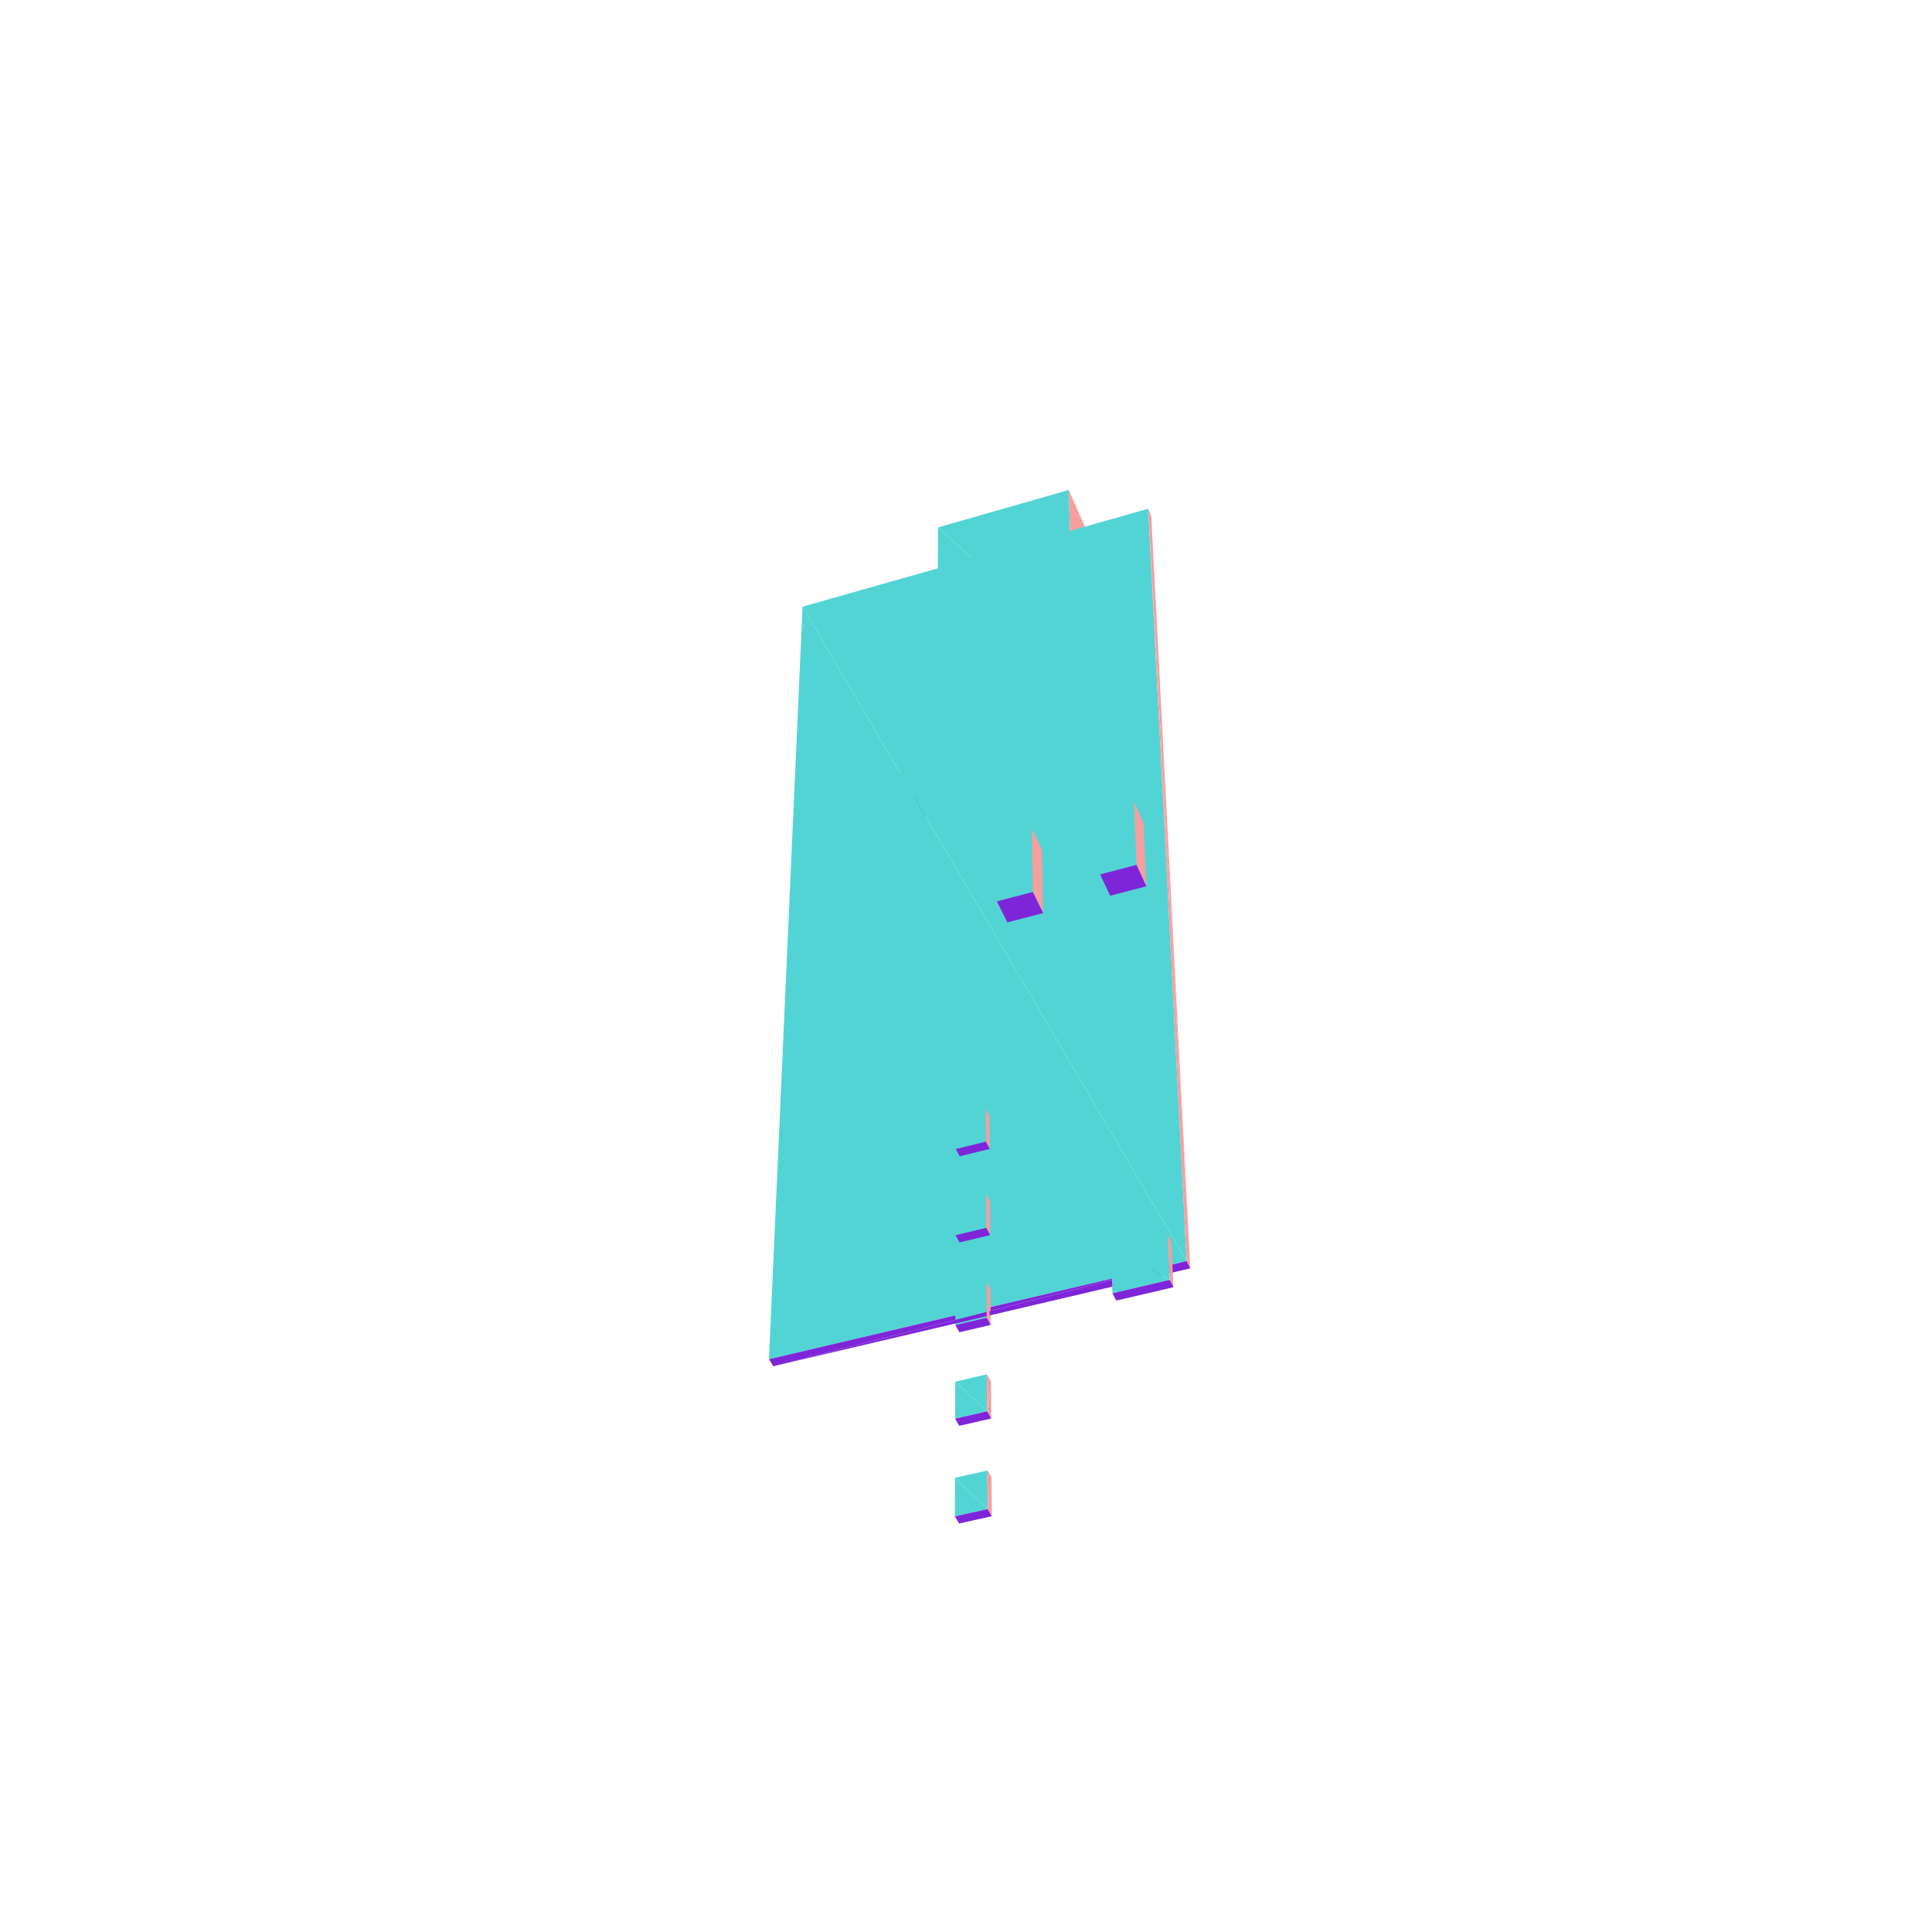
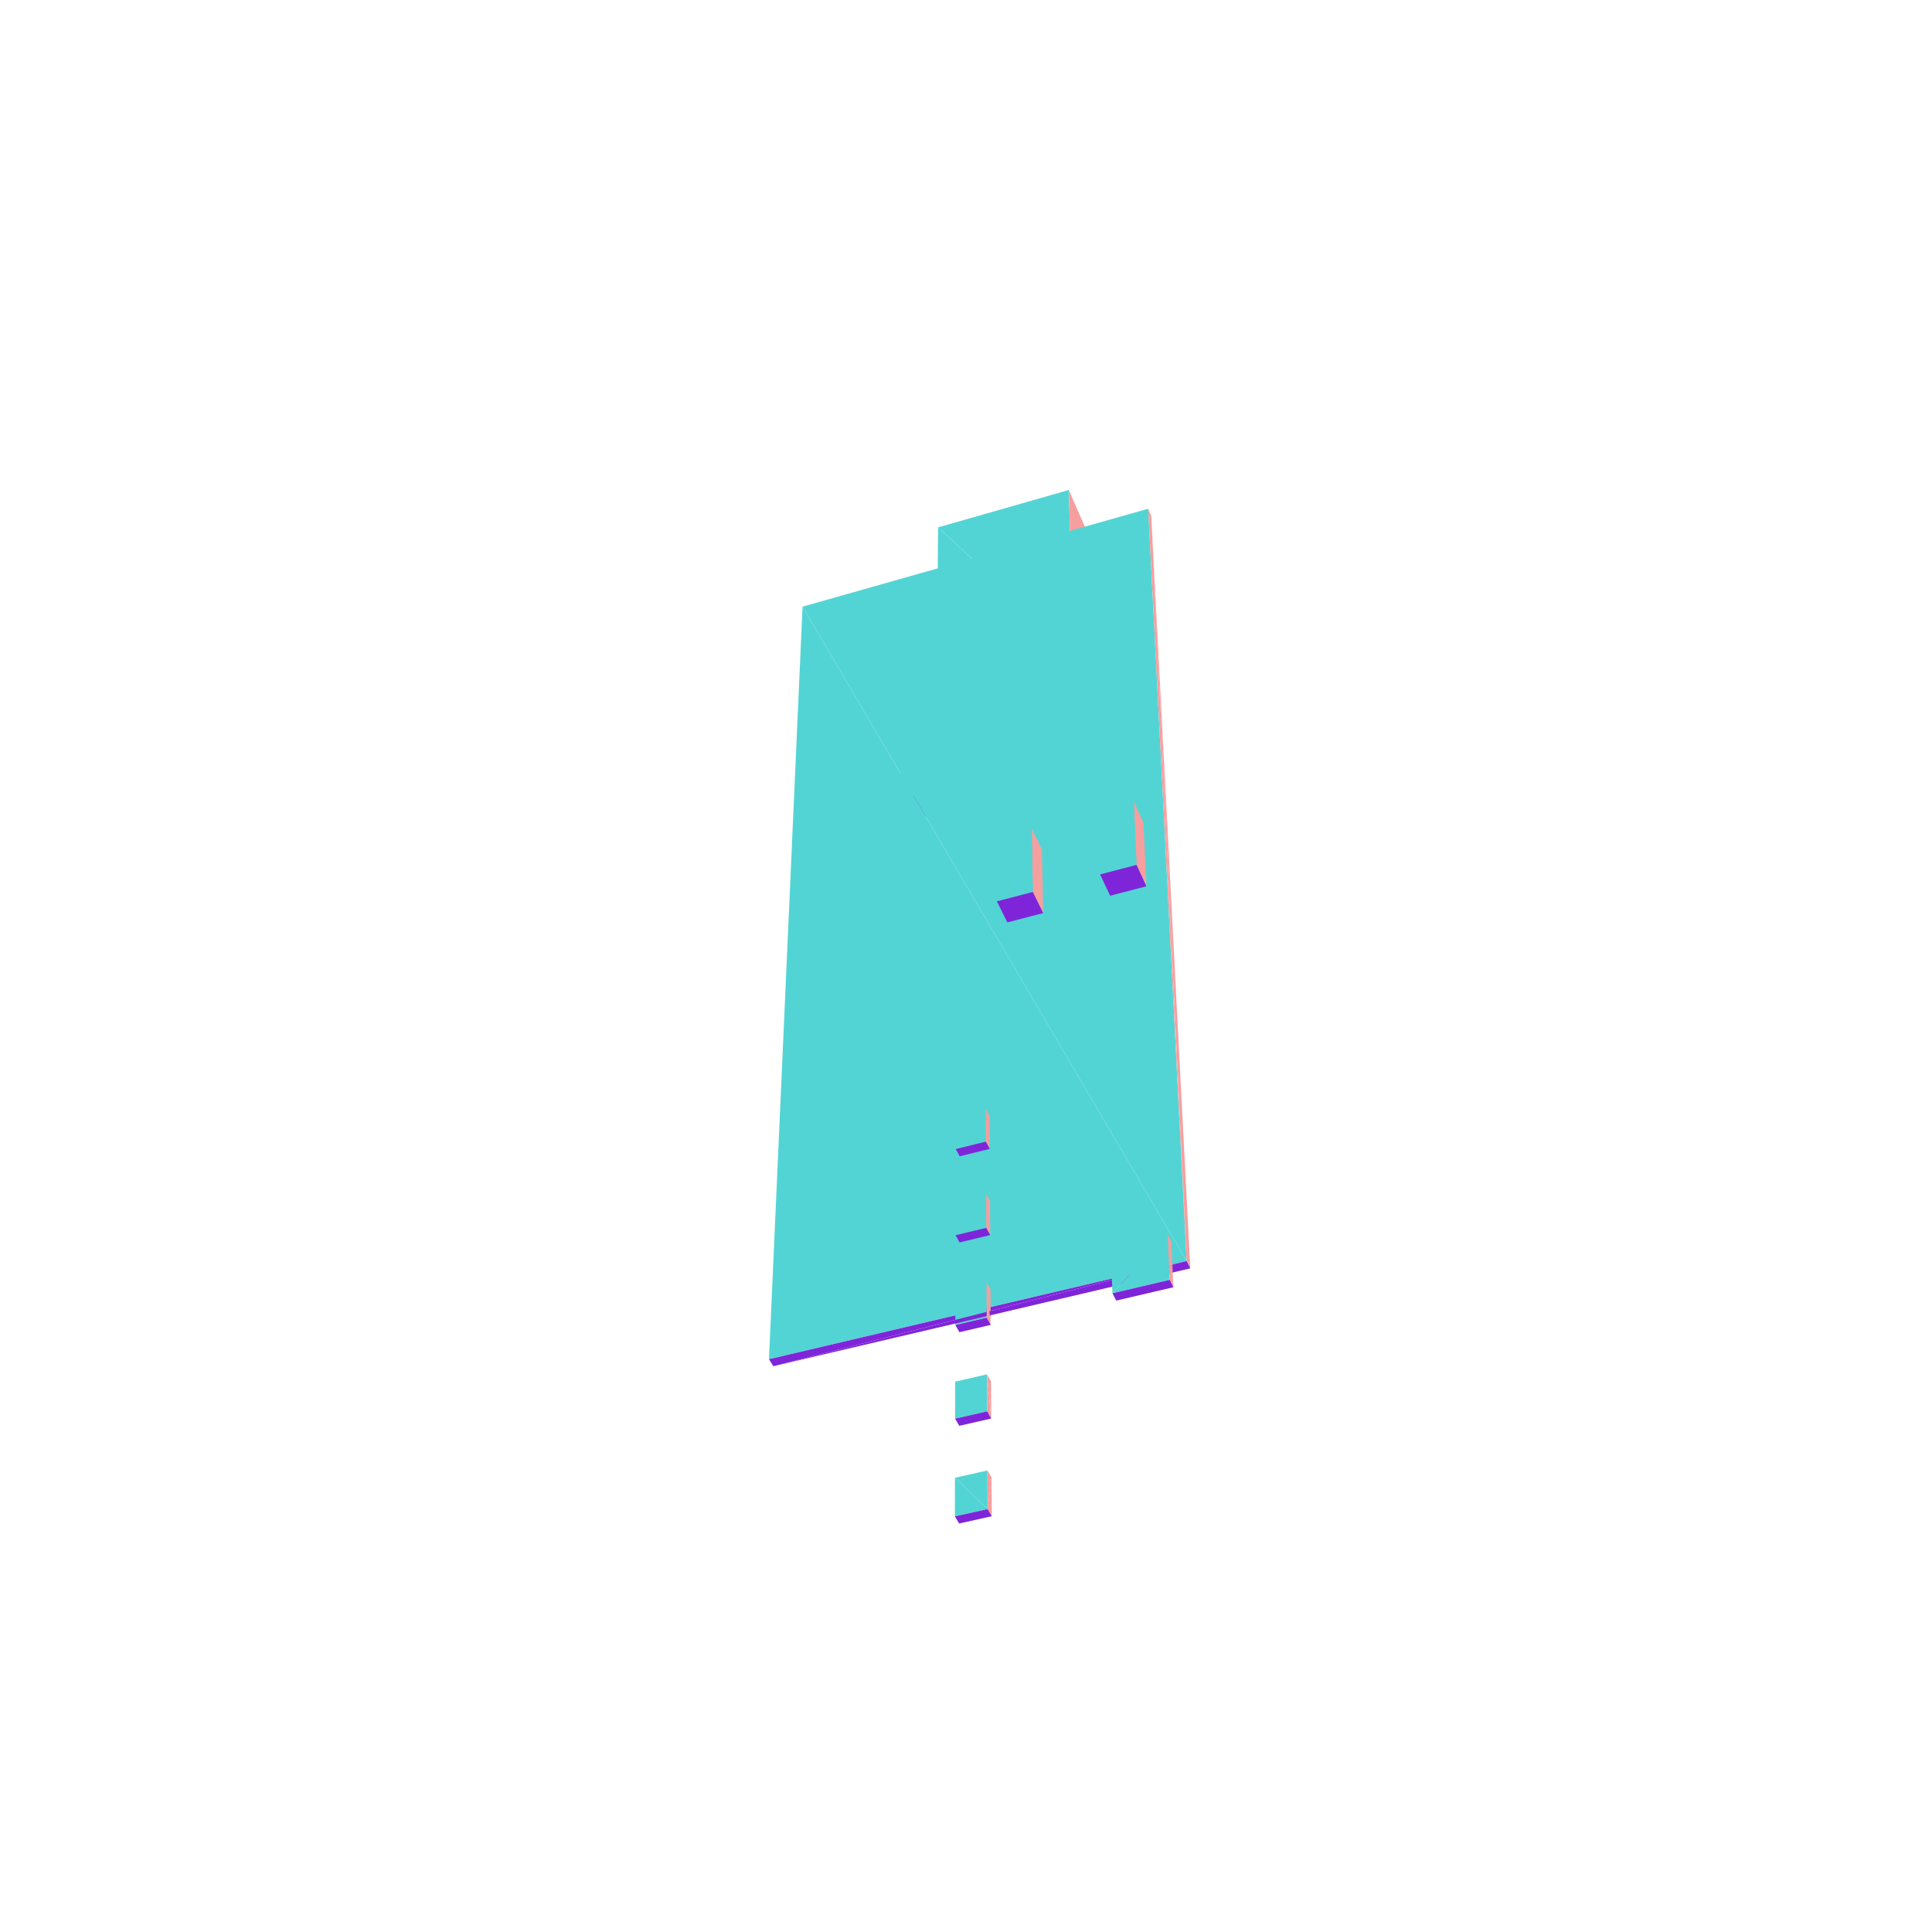
<svg xmlns="http://www.w3.org/2000/svg" viewBox="-250 -250 500 500" width="500" height="500">
  <path d="M-32.024,-78.661L-31.506,-89.068L-31.744,-87.082z" style="fill:rgb(0,137,137)" />
  <path d="M-18.007,-80.434L-17.631,-86.86L-17.85,-88.853z" style="fill:rgb(254,133,133)" />
  <path d="M-19.163,-82.25L-17.85,-88.853L-18.994,-90.666z" style="fill:rgb(242,166,166)" />
  <path d="M-31.506,-89.068L-30.611,-82.429L-30.343,-90.845z" style="fill:rgb(14,169,169)" />
  <path d="M-17.631,-86.86L-18.007,-80.434L-17.787,-78.438z" style="fill:rgb(254,133,133)" />
  <path d="M-30.611,-82.429L-28.409,-92.169L-30.343,-90.845z" style="fill:rgb(43,195,195)" />
  <path d="M-21.099,-83.636L-18.994,-90.666L-20.914,-92.051z" style="fill:rgb(215,192,192)" />
  <path d="M-31.506,-89.068L-32.024,-78.661L-31.784,-80.65z" style="fill:rgb(0,137,137)" />
  <path d="M-23.349,-92.817L-21.099,-83.636L-20.914,-92.051z" style="fill:rgb(175,210,210)" />
-   <path d="M-23.556,-84.404L-24.928,-73.638L-22.354,-73.962zM-26.197,-84.445L-27.498,-74.042L-24.928,-73.638z" style="fill:rgb(127,37,217)" />
-   <path d="M-28.661,-83.755L-25.967,-92.859L-28.409,-92.169z" style="fill:rgb(83,212,212)" />
-   <path d="M-21.099,-83.636L-22.354,-73.962L-20.12,-74.971zM-28.661,-83.755L-29.723,-75.12L-27.498,-74.042z" style="fill:rgb(127,37,217)" />
+   <path d="M-23.556,-84.404L-24.928,-73.638L-22.354,-73.962zM-26.197,-84.445L-27.498,-74.042L-24.928,-73.638zM-21.099,-83.636L-22.354,-73.962L-20.12,-74.971z" style="fill:rgb(127,37,217)" />
+   <path d="M-28.409,-92.169L-26.197,-84.445L-25.967,-92.859z" style="fill:rgb(83,212,212)" />
+   <path d="M-28.661,-83.755L-29.723,-75.12L-27.498,-74.042z" style="fill:rgb(127,37,217)" />
  <path d="M-17.85,-88.853L-19.163,-82.25L-18.007,-80.434z" style="fill:rgb(242,166,166)" />
-   <path d="M-25.967,-92.859L-23.556,-84.404L-23.349,-92.817z" style="fill:rgb(130,217,217)" />
+   <path d="M-26.197,-84.445L-23.349,-92.817L-25.967,-92.859z" style="fill:rgb(130,217,217)" />
  <path d="M-19.163,-82.25L-20.12,-74.971L-18.526,-76.532z" style="fill:rgb(127,37,217)" />
  <path d="M-30.611,-82.429L-31.506,-89.068L-31.784,-80.65z" style="fill:rgb(14,169,169)" />
  <path d="M-30.611,-82.429L-31.303,-76.731L-29.723,-75.12zM-18.007,-80.434L-18.526,-76.532L-17.787,-78.438zM-31.303,-76.731L-31.784,-80.65L-32.024,-78.661z" style="fill:rgb(127,37,217)" />
  <path d="M-18.994,-90.666L-21.099,-83.636L-19.163,-82.25z" style="fill:rgb(215,192,192)" />
  <path d="M-19.163,-82.25L-18.526,-76.532L-18.007,-80.434zM-31.784,-80.65L-31.303,-76.731L-30.611,-82.429z" style="fill:rgb(127,37,217)" />
  <path d="M-28.409,-92.169L-30.611,-82.429L-28.661,-83.755z" style="fill:rgb(43,195,195)" />
-   <path d="M-21.099,-83.636L-20.12,-74.971L-19.163,-82.25zM-30.611,-82.429L-29.723,-75.12L-28.661,-83.755zM-23.556,-84.404L-22.354,-73.962L-21.099,-83.636zM-28.661,-83.755L-27.498,-74.042L-26.197,-84.445zM-26.197,-84.445L-24.928,-73.638L-23.556,-84.404z" style="fill:rgb(127,37,217)" />
+   <path d="M-21.099,-83.636L-20.12,-74.971L-19.163,-82.25zM-30.611,-82.429L-29.723,-75.12L-28.661,-83.755zM-23.556,-84.404L-22.354,-73.962L-21.099,-83.636z" style="fill:rgb(127,37,217)" />
+   <path d="M-26.197,-84.445L-28.409,-92.169L-28.661,-83.755z" style="fill:rgb(83,212,212)" />
+   <path d="M-28.661,-83.755L-27.498,-74.042L-26.197,-84.445zM-26.197,-84.445L-24.928,-73.638L-23.556,-84.404z" style="fill:rgb(127,37,217)" />
  <path d="M-21.099,-83.636L-23.349,-92.817L-23.556,-84.404z" style="fill:rgb(175,210,210)" />
-   <path d="M-25.967,-92.859L-28.661,-83.755L-26.197,-84.445z" style="fill:rgb(83,212,212)" />
-   <path d="M-23.556,-84.404L-25.967,-92.859L-26.197,-84.445z" style="fill:rgb(130,217,217)" />
+   <path d="M-23.349,-92.817L-26.197,-84.445L-23.556,-84.404z" style="fill:rgb(130,217,217)" />
  <path d="M-7.225,-113.516L27.822,-81.207L26.605,-123.19z" style="fill:rgb(83,212,212)" />
  <path d="M27.822,-81.207L30.758,-113.696L26.605,-123.19z" style="fill:rgb(247,158,158)" />
  <path d="M-21.699,-66.498L-15.816,-62.714L-15.728,-68.142z" style="fill:rgb(83,212,212)" />
  <path d="M-13.509,-63.346L-12.34,-66.562L-13.434,-68.773z" style="fill:rgb(247,158,158)" />
  <path d="M-15.728,-68.142L-13.509,-63.346L-13.434,-68.773zM-15.816,-62.714L-21.699,-66.498L-21.82,-61.069z" style="fill:rgb(83,212,212)" />
  <path d="M-12.34,-66.562L-13.509,-63.346L-12.409,-61.134z" style="fill:rgb(247,158,158)" />
  <path d="M-15.816,-62.714L-20.705,-58.866L-14.711,-60.504z" style="fill:rgb(127,37,217)" />
  <path d="M-13.509,-63.346L-15.728,-68.142L-15.816,-62.714z" style="fill:rgb(83,212,212)" />
  <path d="M-20.705,-58.866L-15.816,-62.714L-21.82,-61.069zM-13.509,-63.346L-14.711,-60.504L-12.409,-61.134z" style="fill:rgb(127,37,217)" />
  <path d="M27.822,-81.207L-7.225,-113.516L-7.552,-71.459z" style="fill:rgb(83,212,212)" />
  <path d="M-14.711,-60.504L-13.509,-63.346L-15.816,-62.714z" style="fill:rgb(127,37,217)" />
  <path d="M30.758,-113.696L27.822,-81.207L32.153,-71.64z" style="fill:rgb(247,158,158)" />
  <path d="M-2.96,-62.057L27.822,-81.207L-7.552,-71.459zM27.822,-81.207L-2.96,-62.057L32.153,-71.64z" style="fill:rgb(127,37,217)" />
  <path d="M-34.216,-38.466L-31.195,-39.902L-33.985,-45.222zM-31.195,-39.902L-34.216,-38.466L-31.405,-33.143z" style="fill:rgb(247,158,158)" />
  <path d="M-42.712,-42.858L-34.216,-38.466L-33.985,-45.222z" style="fill:rgb(83,212,212)" />
  <path d="M-34.216,-38.466L-40.154,-30.801L-31.405,-33.143z" style="fill:rgb(127,37,217)" />
  <path d="M-34.216,-38.466L-42.712,-42.858L-43.001,-36.101z" style="fill:rgb(83,212,212)" />
  <path d="M-40.154,-30.801L-34.216,-38.466L-43.001,-36.101z" style="fill:rgb(127,37,217)" />
  <path d="M-21.598,-41.862L-18.714,-43.263L-21.452,-48.616zM-18.714,-43.263L-21.598,-41.862L-18.841,-36.506z" style="fill:rgb(247,158,158)" />
  <path d="M-30.233,-46.238L-21.598,-41.862L-21.452,-48.616z" style="fill:rgb(83,212,212)" />
  <path d="M-21.598,-41.862L-27.644,-34.15L-18.841,-36.506z" style="fill:rgb(127,37,217)" />
  <path d="M-21.598,-41.862L-30.233,-46.238L-30.439,-39.482z" style="fill:rgb(83,212,212)" />
  <path d="M-27.644,-34.15L-21.598,-41.862L-30.439,-39.482z" style="fill:rgb(127,37,217)" />
-   <path d="M-8.9,-45.28L-6.156,-46.646L-8.84,-52.032z" style="fill:rgb(247,158,158)" />
-   <path d="M-17.797,-42.885L-8.84,-52.032L-17.676,-49.639z" style="fill:rgb(83,212,212)" />
-   <path d="M-6.156,-46.646L-8.9,-45.28L-6.198,-39.89z" style="fill:rgb(247,158,158)" />
-   <path d="M-8.9,-45.28L-15.056,-37.519L-6.198,-39.89zM-15.056,-37.519L-8.9,-45.28L-17.797,-42.885z" style="fill:rgb(127,37,217)" />
+   <path d="M-8.9,-45.28L-6.156,-46.646L-8.84,-52.032zM-6.156,-46.646L-8.9,-45.28L-6.198,-39.89z" style="fill:rgb(247,158,158)" />
+   <path d="M-17.676,-49.639L-8.9,-45.28L-8.84,-52.032z" style="fill:rgb(83,212,212)" />
+   <path d="M-8.9,-45.28L-15.056,-37.519L-6.198,-39.89z" style="fill:rgb(127,37,217)" />
+   <path d="M-8.9,-45.28L-17.676,-49.639L-17.797,-42.885z" style="fill:rgb(83,212,212)" />
+   <path d="M-15.056,-37.519L-8.9,-45.28L-17.797,-42.885z" style="fill:rgb(127,37,217)" />
  <path d="M3.878,-48.719L6.481,-50.049L3.851,-55.47z" style="fill:rgb(247,158,158)" />
-   <path d="M-8.84,-52.032L-17.797,-42.885L-8.9,-45.28z" style="fill:rgb(83,212,212)" />
-   <path d="M6.481,-50.049L3.878,-48.719L6.525,-43.295z" style="fill:rgb(247,158,158)" />
-   <path d="M-5.041,-53.061L3.878,-48.719L3.851,-55.47z" style="fill:rgb(83,212,212)" />
-   <path d="M16.622,-58.928L19.328,-46.722L19.197,-53.474z" style="fill:rgb(247,158,158)" />
-   <path d="M3.878,-48.719L-2.389,-40.909L6.525,-43.295z" style="fill:rgb(127,37,217)" />
-   <path d="M3.878,-48.719L-5.041,-53.061L-5.075,-46.309z" style="fill:rgb(83,212,212)" />
-   <path d="M-2.389,-40.909L3.878,-48.719L-5.075,-46.309z" style="fill:rgb(127,37,217)" />
-   <path d="M7.674,-56.505L16.737,-52.181L16.622,-58.928z" style="fill:rgb(83,212,212)" />
+   <path d="M-5.075,-46.309L3.851,-55.47L-5.041,-53.061z" style="fill:rgb(83,212,212)" />
+   <path d="M6.481,-50.049L3.878,-48.719L6.525,-43.295zM16.622,-58.928L19.328,-46.722L19.197,-53.474z" style="fill:rgb(247,158,158)" />
+   <path d="M3.878,-48.719L-2.389,-40.909L6.525,-43.295zM-2.389,-40.909L3.878,-48.719L-5.075,-46.309z" style="fill:rgb(127,37,217)" />
+   <path d="M3.851,-55.47L-5.075,-46.309L3.878,-48.719zM7.674,-56.505L16.737,-52.181L16.622,-58.928z" style="fill:rgb(83,212,212)" />
  <path d="M16.737,-52.181L10.358,-44.321L19.328,-46.722z" style="fill:rgb(127,37,217)" />
  <path d="M19.328,-46.722L16.622,-58.928L16.737,-52.181z" style="fill:rgb(247,158,158)" />
  <path d="M16.737,-52.181L7.674,-56.505L7.727,-49.755z" style="fill:rgb(83,212,212)" />
  <path d="M10.358,-44.321L16.737,-52.181L7.727,-49.755z" style="fill:rgb(127,37,217)" />
  <path d="M-42.301,-92.996L57.102,76.339L47.154,-118.342z" style="fill:rgb(83,212,212)" />
-   <path d="M47.154,-118.342L58.049,78.249L47.952,-116.446zM-35.343,-5.423L-31.924,-16.505L-34.783,-21.832z" style="fill:rgb(247,158,158)" />
+   <path d="M57.102,76.339L47.952,-116.446L47.154,-118.342zM-35.343,-5.423L-31.924,-16.505L-34.783,-21.832z" style="fill:rgb(247,158,158)" />
  <path d="M-43.713,-19.465L-35.343,-5.423L-34.783,-21.832z" style="fill:rgb(83,212,212)" />
-   <path d="M-31.924,-16.505L-35.343,-5.423L-32.435,-0.094z" style="fill:rgb(247,158,158)" />
-   <path d="M-35.343,-5.423L-43.713,-19.465L-44.415,-3.055z" style="fill:rgb(83,212,212)" />
-   <path d="M-9.195,-12.248L-6.301,-23.258L-9.049,-28.653z" style="fill:rgb(247,158,158)" />
-   <path d="M-18.093,-26.256L-9.195,-12.248L-9.049,-28.653z" style="fill:rgb(83,212,212)" />
+   <path d="M-31.924,-16.505L-35.343,-5.423L-32.435,-0.094zM-9.049,-28.653L-6.402,-6.849L-6.301,-23.258z" style="fill:rgb(247,158,158)" />
+   <path d="M-35.343,-5.423L-43.713,-19.465L-44.415,-3.055zM-18.093,-26.256L-9.195,-12.248L-9.049,-28.653z" style="fill:rgb(83,212,212)" />
  <path d="M-35.343,-5.423L-41.467,2.25L-32.435,-0.094zM-41.467,2.25L-35.343,-5.423L-44.415,-3.055z" style="fill:rgb(127,37,217)" />
-   <path d="M-6.301,-23.258L-9.195,-12.248L-6.402,-6.849zM17.018,-35.563L19.97,-13.693L19.651,-30.098z" style="fill:rgb(247,158,158)" />
-   <path d="M-9.195,-12.248L-18.093,-26.256L-18.386,-9.849zM7.856,-33.134L17.295,-19.162L17.018,-35.563z" style="fill:rgb(83,212,212)" />
+   <path d="M-6.402,-6.849L-9.049,-28.653L-9.195,-12.248z" style="fill:rgb(247,158,158)" />
+   <path d="M-9.195,-12.248L-18.093,-26.256L-18.386,-9.849z" style="fill:rgb(83,212,212)" />
+   <path d="M17.295,-19.162L19.651,-30.098L17.018,-35.563z" style="fill:rgb(247,158,158)" />
+   <path d="M7.856,-33.134L17.295,-19.162L17.018,-35.563z" style="fill:rgb(83,212,212)" />
  <path d="M-9.195,-12.248L-15.552,-4.475L-6.402,-6.849zM-15.552,-4.475L-9.195,-12.248L-18.386,-9.849z" style="fill:rgb(127,37,217)" />
-   <path d="M43.423,-42.562L46.689,-20.626L45.939,-37.026zM19.97,-13.693L17.018,-35.563L17.295,-19.162z" style="fill:rgb(247,158,158)" />
-   <path d="M17.295,-19.162L7.856,-33.134L7.984,-16.732zM34.142,-40.102L44.136,-26.168L43.423,-42.562z" style="fill:rgb(83,212,212)" />
+   <path d="M19.651,-30.098L17.295,-19.162L19.97,-13.693z" style="fill:rgb(247,158,158)" />
+   <path d="M17.295,-19.162L7.856,-33.134L7.984,-16.732z" style="fill:rgb(83,212,212)" />
+   <path d="M44.136,-26.168L45.939,-37.026L43.423,-42.562z" style="fill:rgb(247,158,158)" />
+   <path d="M34.142,-40.102L44.136,-26.168L43.423,-42.562z" style="fill:rgb(83,212,212)" />
  <path d="M17.295,-19.162L10.701,-11.287L19.97,-13.693zM10.701,-11.287L17.295,-19.162L7.984,-16.732z" style="fill:rgb(127,37,217)" />
-   <path d="M46.689,-20.626L43.423,-42.562L44.136,-26.168z" style="fill:rgb(247,158,158)" />
+   <path d="M45.939,-37.026L44.136,-26.168L46.689,-20.626z" style="fill:rgb(247,158,158)" />
  <path d="M44.136,-26.168L34.142,-40.102L34.702,-23.705z" style="fill:rgb(83,212,212)" />
  <path d="M44.136,-26.168L37.298,-18.189L46.689,-20.626zM37.298,-18.189L44.136,-26.168L34.702,-23.705z" style="fill:rgb(127,37,217)" />
  <path d="M57.102,76.339L-42.301,-92.996L-50.991,101.763z" style="fill:rgb(83,212,212)" />
-   <path d="M58.049,78.249L47.154,-118.342L57.102,76.339z" style="fill:rgb(247,158,158)" />
-   <path d="M-2.629,38.912L5.14,45.455L5.1,36.996z" style="fill:rgb(83,212,212)" />
-   <path d="M5.14,45.455L6.094,38.876L5.1,36.996z" style="fill:rgb(247,158,158)" />
-   <path d="M5.14,45.455L-2.629,38.912L-2.65,47.37z" style="fill:rgb(83,212,212)" />
-   <path d="M6.094,38.876L5.14,45.455L6.142,47.334z" style="fill:rgb(247,158,158)" />
+   <path d="M47.952,-116.446L57.102,76.339L58.049,78.249zM5.1,36.996L6.142,47.334L6.094,38.876z" style="fill:rgb(247,158,158)" />
+   <path d="M-2.629,38.912L5.14,45.455L5.1,36.996zM5.14,45.455L-2.629,38.912L-2.65,47.37z" style="fill:rgb(83,212,212)" />
+   <path d="M6.142,47.334L5.1,36.996L5.14,45.455z" style="fill:rgb(247,158,158)" />
  <path d="M-1.635,49.242L5.14,45.455L-2.65,47.37zM5.14,45.455L-1.635,49.242L6.142,47.334z" style="fill:rgb(127,37,217)" />
  <path d="M5.204,58.956L6.268,69.64L6.218,60.833z" style="fill:rgb(247,158,158)" />
  <path d="M-2.682,60.869L5.246,67.765L5.204,58.956zM5.246,67.765L-2.682,60.869L-2.704,69.676z" style="fill:rgb(83,212,212)" />
  <path d="M6.268,69.64L5.204,58.956L5.246,67.765z" style="fill:rgb(247,158,158)" />
  <path d="M-1.669,71.543L5.246,67.765L-2.704,69.676zM5.246,67.765L-1.669,71.543L6.268,69.64zM-49.86,103.574L57.102,76.339L-50.991,101.763z" style="fill:rgb(127,37,217)" />
  <path d="M5.312,81.83L6.399,92.879L6.347,83.701z" style="fill:rgb(247,158,158)" />
  <path d="M-2.738,83.736L5.356,91.01L5.312,81.83zM5.356,91.01L-2.738,83.736L-2.76,92.914z" style="fill:rgb(83,212,212)" />
  <path d="M57.102,76.339L-49.86,103.574L58.049,78.249z" style="fill:rgb(127,37,217)" />
  <path d="M6.399,92.879L5.312,81.83L5.356,91.01z" style="fill:rgb(247,158,158)" />
  <path d="M-1.703,94.775L5.356,91.01L-2.76,92.914zM5.356,91.01L-1.703,94.775L6.399,92.879z" style="fill:rgb(127,37,217)" />
-   <path d="M37.501,72.911L52.725,81.221L52.171,69.432z" style="fill:rgb(83,212,212)" />
-   <path d="M52.725,81.221L53.125,71.347L52.171,69.432z" style="fill:rgb(247,158,158)" />
-   <path d="M52.725,81.221L37.501,72.911L37.898,84.695z" style="fill:rgb(83,212,212)" />
-   <path d="M53.125,71.347L52.725,81.221L53.687,83.133z" style="fill:rgb(247,158,158)" />
+   <path d="M37.898,84.695L52.171,69.432L37.501,72.911z" style="fill:rgb(83,212,212)" />
+   <path d="M52.171,69.432L53.687,83.133L53.125,71.347z" style="fill:rgb(247,158,158)" />
+   <path d="M52.171,69.432L37.898,84.695L52.725,81.221z" style="fill:rgb(83,212,212)" />
+   <path d="M53.687,83.133L52.171,69.432L52.725,81.221z" style="fill:rgb(247,158,158)" />
  <path d="M38.886,86.593L52.725,81.221L37.898,84.695zM52.725,81.221L38.886,86.593L53.687,83.133z" style="fill:rgb(127,37,217)" />
-   <path d="M-2.796,107.573L5.471,115.251L5.425,105.675z" style="fill:rgb(83,212,212)" />
-   <path d="M5.471,115.251L6.482,107.538L5.425,105.675z" style="fill:rgb(247,158,158)" />
-   <path d="M5.471,115.251L-2.796,107.573L-2.819,117.146z" style="fill:rgb(83,212,212)" />
-   <path d="M6.482,107.538L5.471,115.251L6.536,117.11z" style="fill:rgb(247,158,158)" />
+   <path d="M5.425,105.675L6.536,117.11L6.482,107.538z" style="fill:rgb(247,158,158)" />
+   <path d="M-2.796,107.573L5.471,115.251L5.425,105.675zM5.471,115.251L-2.796,107.573L-2.819,117.146z" style="fill:rgb(83,212,212)" />
+   <path d="M6.536,117.11L5.425,105.675L5.471,115.251z" style="fill:rgb(247,158,158)" />
  <path d="M-1.74,118.998L5.471,115.251L-2.819,117.146zM5.471,115.251L-1.74,118.998L6.536,117.11z" style="fill:rgb(127,37,217)" />
  <path d="M-2.857,132.443L5.59,140.552L5.543,130.554z" style="fill:rgb(83,212,212)" />
  <path d="M5.59,140.552L6.622,132.407L5.543,130.554z" style="fill:rgb(247,158,158)" />
  <path d="M5.59,140.552L-2.857,132.443L-2.881,142.436z" style="fill:rgb(83,212,212)" />
  <path d="M6.622,132.407L5.59,140.552L6.678,142.401z" style="fill:rgb(247,158,158)" />
  <path d="M-1.778,144.276L5.59,140.552L-2.881,142.436zM5.59,140.552L-1.778,144.276L6.678,142.401z" style="fill:rgb(127,37,217)" />
</svg>
